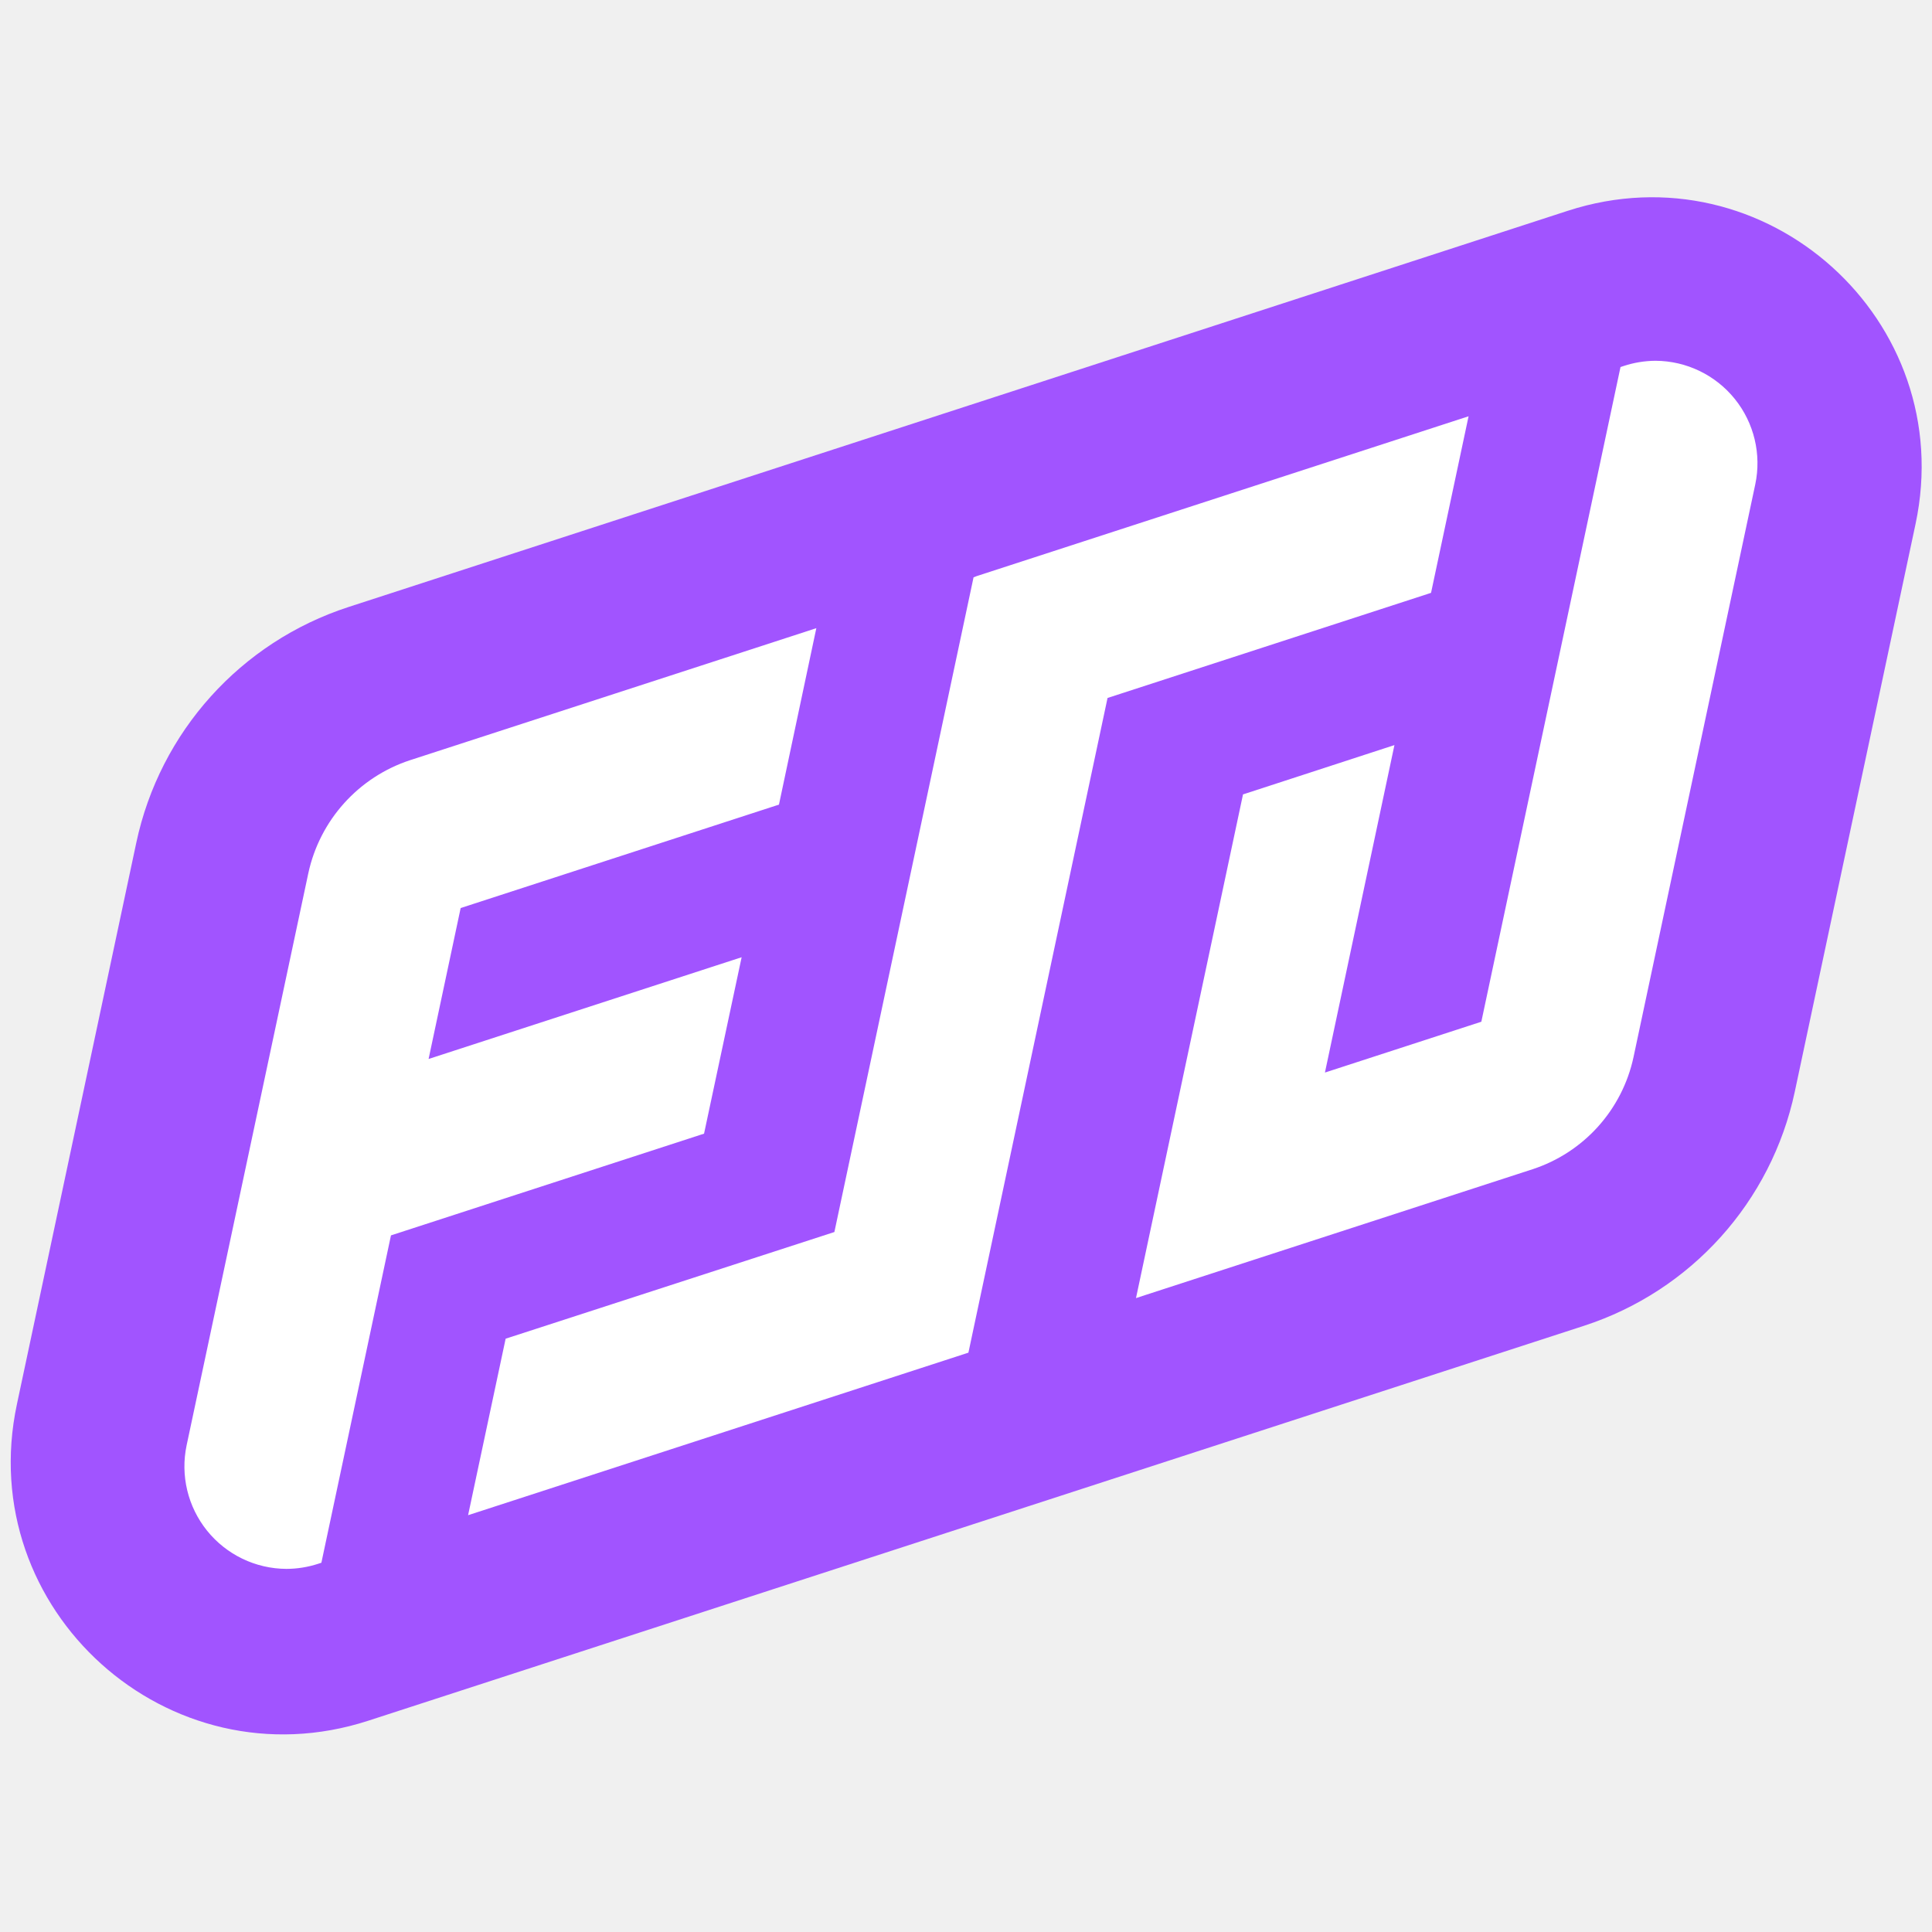
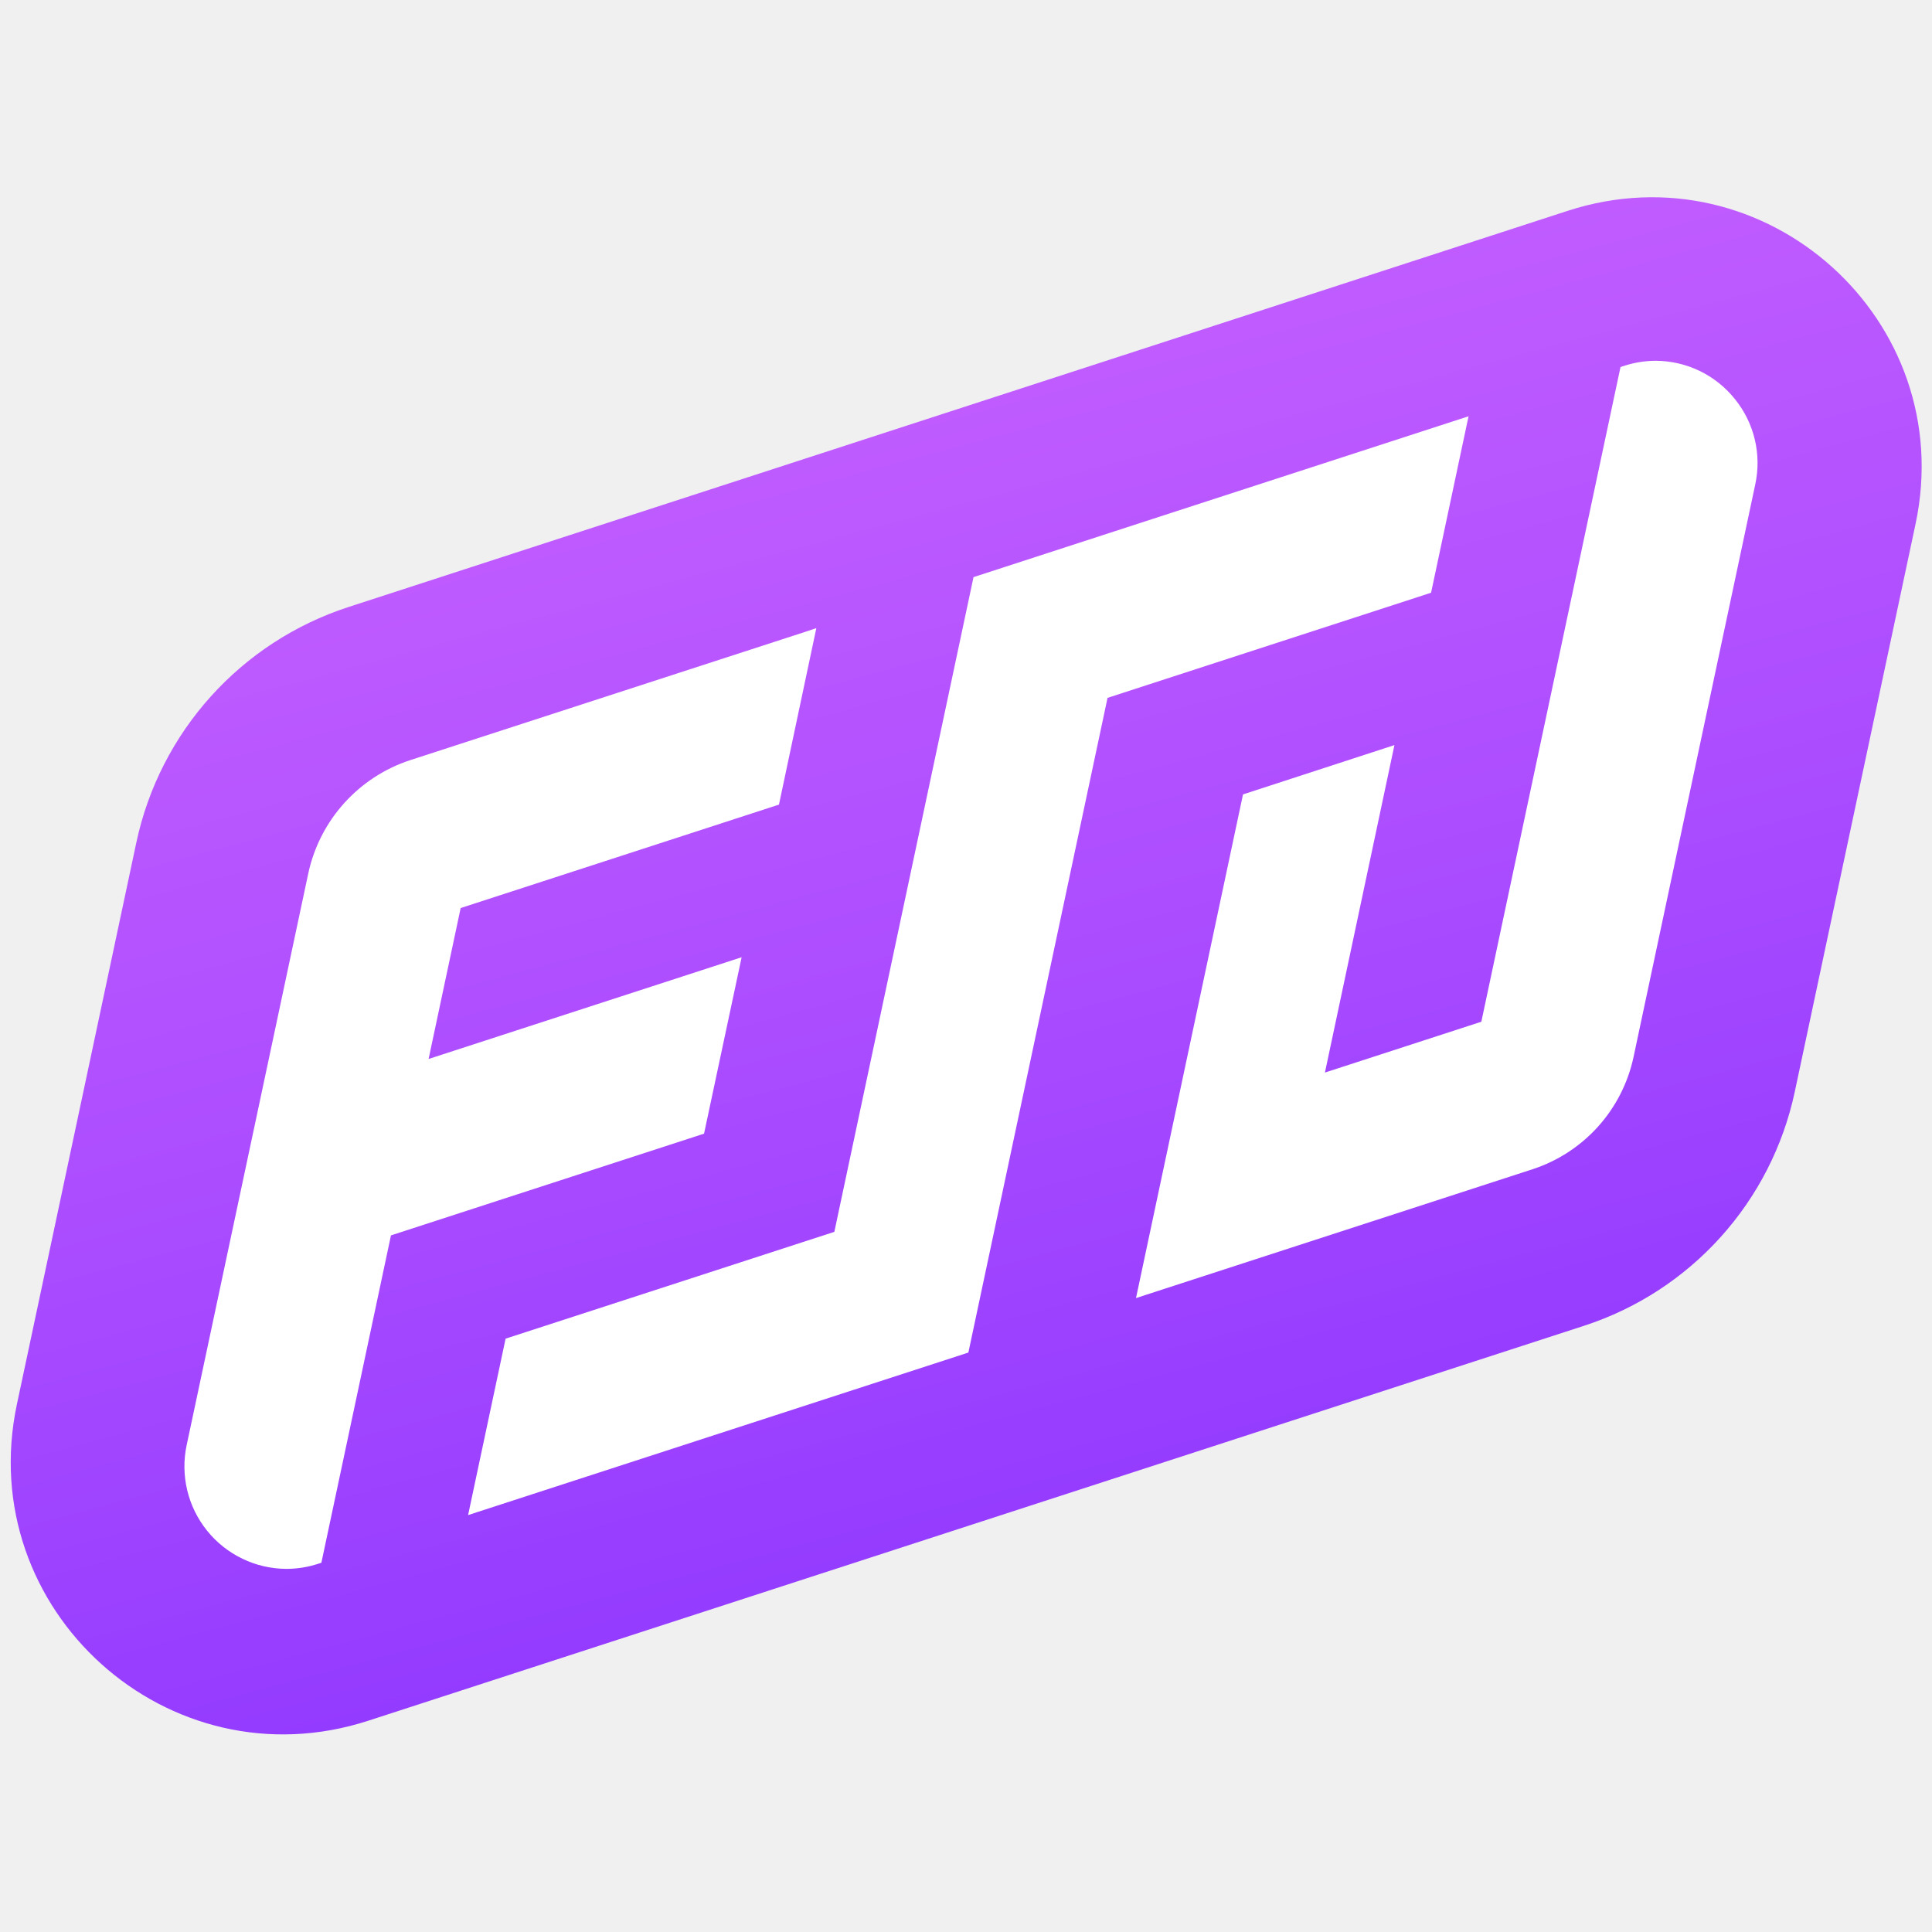
- <svg xmlns="http://www.w3.org/2000/svg" width="512" height="512" viewBox="0 0 512 512">
+ <svg xmlns="http://www.w3.org/2000/svg" width="512" height="512">
  <defs>
-     <style>.a{fill:#a154ff;}.a,.b{fill-rule:evenodd;}.b,.c{fill:#fff;}</style>
+     <linearGradient id="a" x1="216.77" y1="109.01" x2="295.56" y2="403.08" gradientUnits="userSpaceOnUse">
+       <stop offset="0" stop-color="#c05cff" />
+       <stop offset=".49" stop-color="#ac4dff" />
+       <stop offset="1" stop-color="#933bff" />
+     </linearGradient>
+     <style>.b{fill:#fff}</style>
  </defs>
-   <path class="a" d="M4.48,372.15,36.12,223.33a84.05,84.05,0,0,1,56.25-62.47l323.12-105c52.42-17,103.61,29.06,92.15,83l-32,150.44a83.51,83.51,0,0,1-55.87,62.05L97.62,456C44.64,473.22-7.1,426.64,4.48,372.15Z" />
-   <path class="b" d="M75.88,415A26.39,26.39,0,0,1,50.2,383.16L82.41,231.63a39.74,39.74,0,0,1,26.52-29.46l106.4-34.57-9.58,45.07-84.34,27.4-8.86,41.68,83-26.95-9.58,45.07-83,26.95L84.53,413.57l-.41.14A26.84,26.84,0,0,1,75.88,415Z" />
-   <path class="c" d="M214.33,168.71l-9.22,43.38-84.35,27.4-9.22,43.38,83-27-9.22,43.38-83,26.95L83.89,413h0a25.53,25.53,0,0,1-33-29.67L83.14,231.79a38.9,38.9,0,0,1,26-28.91l105.16-34.17m2-2.23-2.47.81L108.7,201.45a40.54,40.54,0,0,0-27,30L49.46,383a27.15,27.15,0,0,0,26.42,32.77,27.43,27.43,0,0,0,8.47-1.36l.82-.27.18-.85,18.26-85.9,82.14-26.69.83-.27.18-.84L196,256.22l.54-2.54-2.47.8-80.49,26.16,8.5-40,83.52-27.14.83-.26.18-.85L215.8,169l.54-2.54Z" />
-   <polygon class="b" points="134.63 355.33 221.75 327.03 258.63 153.53 388.18 111.44 378.6 156.5 292.87 184.36 255.99 357.86 125.06 400.4 134.63 355.33" />
-   <path class="c" d="M387.18,112.55,378,155.93l-85.73,27.85-36.88,173.5-129.29,42,9.22-43.38,87.11-28.3,36.88-173.5,127.91-41.56m2-2.23-2.47.8-127.9,41.56L258,153l-.18.85-36.7,172.65-86.29,28-.83.27-.18.84L124.59,399l-.54,2.54,2.47-.8,129.29-42,.83-.27.18-.85,36.69-172.65,84.91-27.59.82-.27.18-.84,9.22-43.38.54-2.54Z" />
-   <path class="b" d="M330.07,211.07l38.49-12.5-18.44,86.75,43.09-14,36.88-173.5.41-.14a26.84,26.84,0,0,1,8.24-1.32,26.39,26.39,0,0,1,25.68,31.87L432.16,280a39.33,39.33,0,0,1-26.25,29.16L302.05,342.89Z" />
-   <path class="c" d="M438.74,97.11a25.64,25.64,0,0,1,24.95,31L431.43,279.83a38.51,38.51,0,0,1-25.75,28.61L303.06,341.78l27.66-130.13,36.83-12-18.44,86.74,44.75-14.53L430.73,98.4h0a25.78,25.78,0,0,1,8-1.29m0-1.5A27.48,27.48,0,0,0,430.27,97l-.82.27-.18.85-36.7,172.65-41.45,13.47L369,200l.54-2.54-2.47.8-36.84,12-.82.26-.18.85L301.59,341.47l-.54,2.54,2.47-.81,102.62-33.34a40.11,40.11,0,0,0,26.76-29.72l32.26-151.76a27.15,27.15,0,0,0-26.42-32.77Z" />
+   <path d="m4.48 372.15 31.64-148.82a84.05 84.05 0 0 1 56.25-62.47l323.12-105c52.42-17 103.61 29.06 92.15 83l-32 150.44a83.51 83.51 0 0 1-55.87 62.05L97.62 456C44.64 473.22-7.1 426.64 4.48 372.15z" style="fill:url(#a)" />
+   <path class="b" d="M213.87 167.29 108.7 201.45a40.54 40.54 0 0 0-27 30L49.46 383a27.15 27.15 0 0 0 26.42 32.77 27.43 27.43 0 0 0 8.47-1.36l.82-.27.18-.85 18.26-85.9 82.14-26.69.83-.27.18-.84 9.24-43.37.54-2.54-2.47.8-80.49 26.16 8.5-40 83.52-27.14.83-.26.18-.85L215.8 169l.54-2.54z" />
+   <path class="b" d="m386.71 111.12-127.9 41.56-.82.27-.18.85-36.7 172.65-86.3 28.04-.82.26-.18.85-9.22 43.38-.54 2.54 2.47-.81 129.29-42 .82-.27.18-.85 36.7-172.65 84.91-27.59.83-.27.18-.84 9.21-43.38.55-2.54-2.48.8z" />
+   <path class="b" d="M459.76 105.75a27 27 0 0 0-21-10.14 27.48 27.48 0 0 0-8.49 1.39l-.82.27-.18.85-36.7 172.65-41.45 13.47L369 200l.54-2.54-2.47.8-36.84 12-.82.26-.18.85-27.64 130.1-.54 2.54 2.47-.81 102.62-33.34a40.11 40.11 0 0 0 26.76-29.72l32.26-151.76a26.89 26.89 0 0 0-5.4-22.63z" />
</svg>
